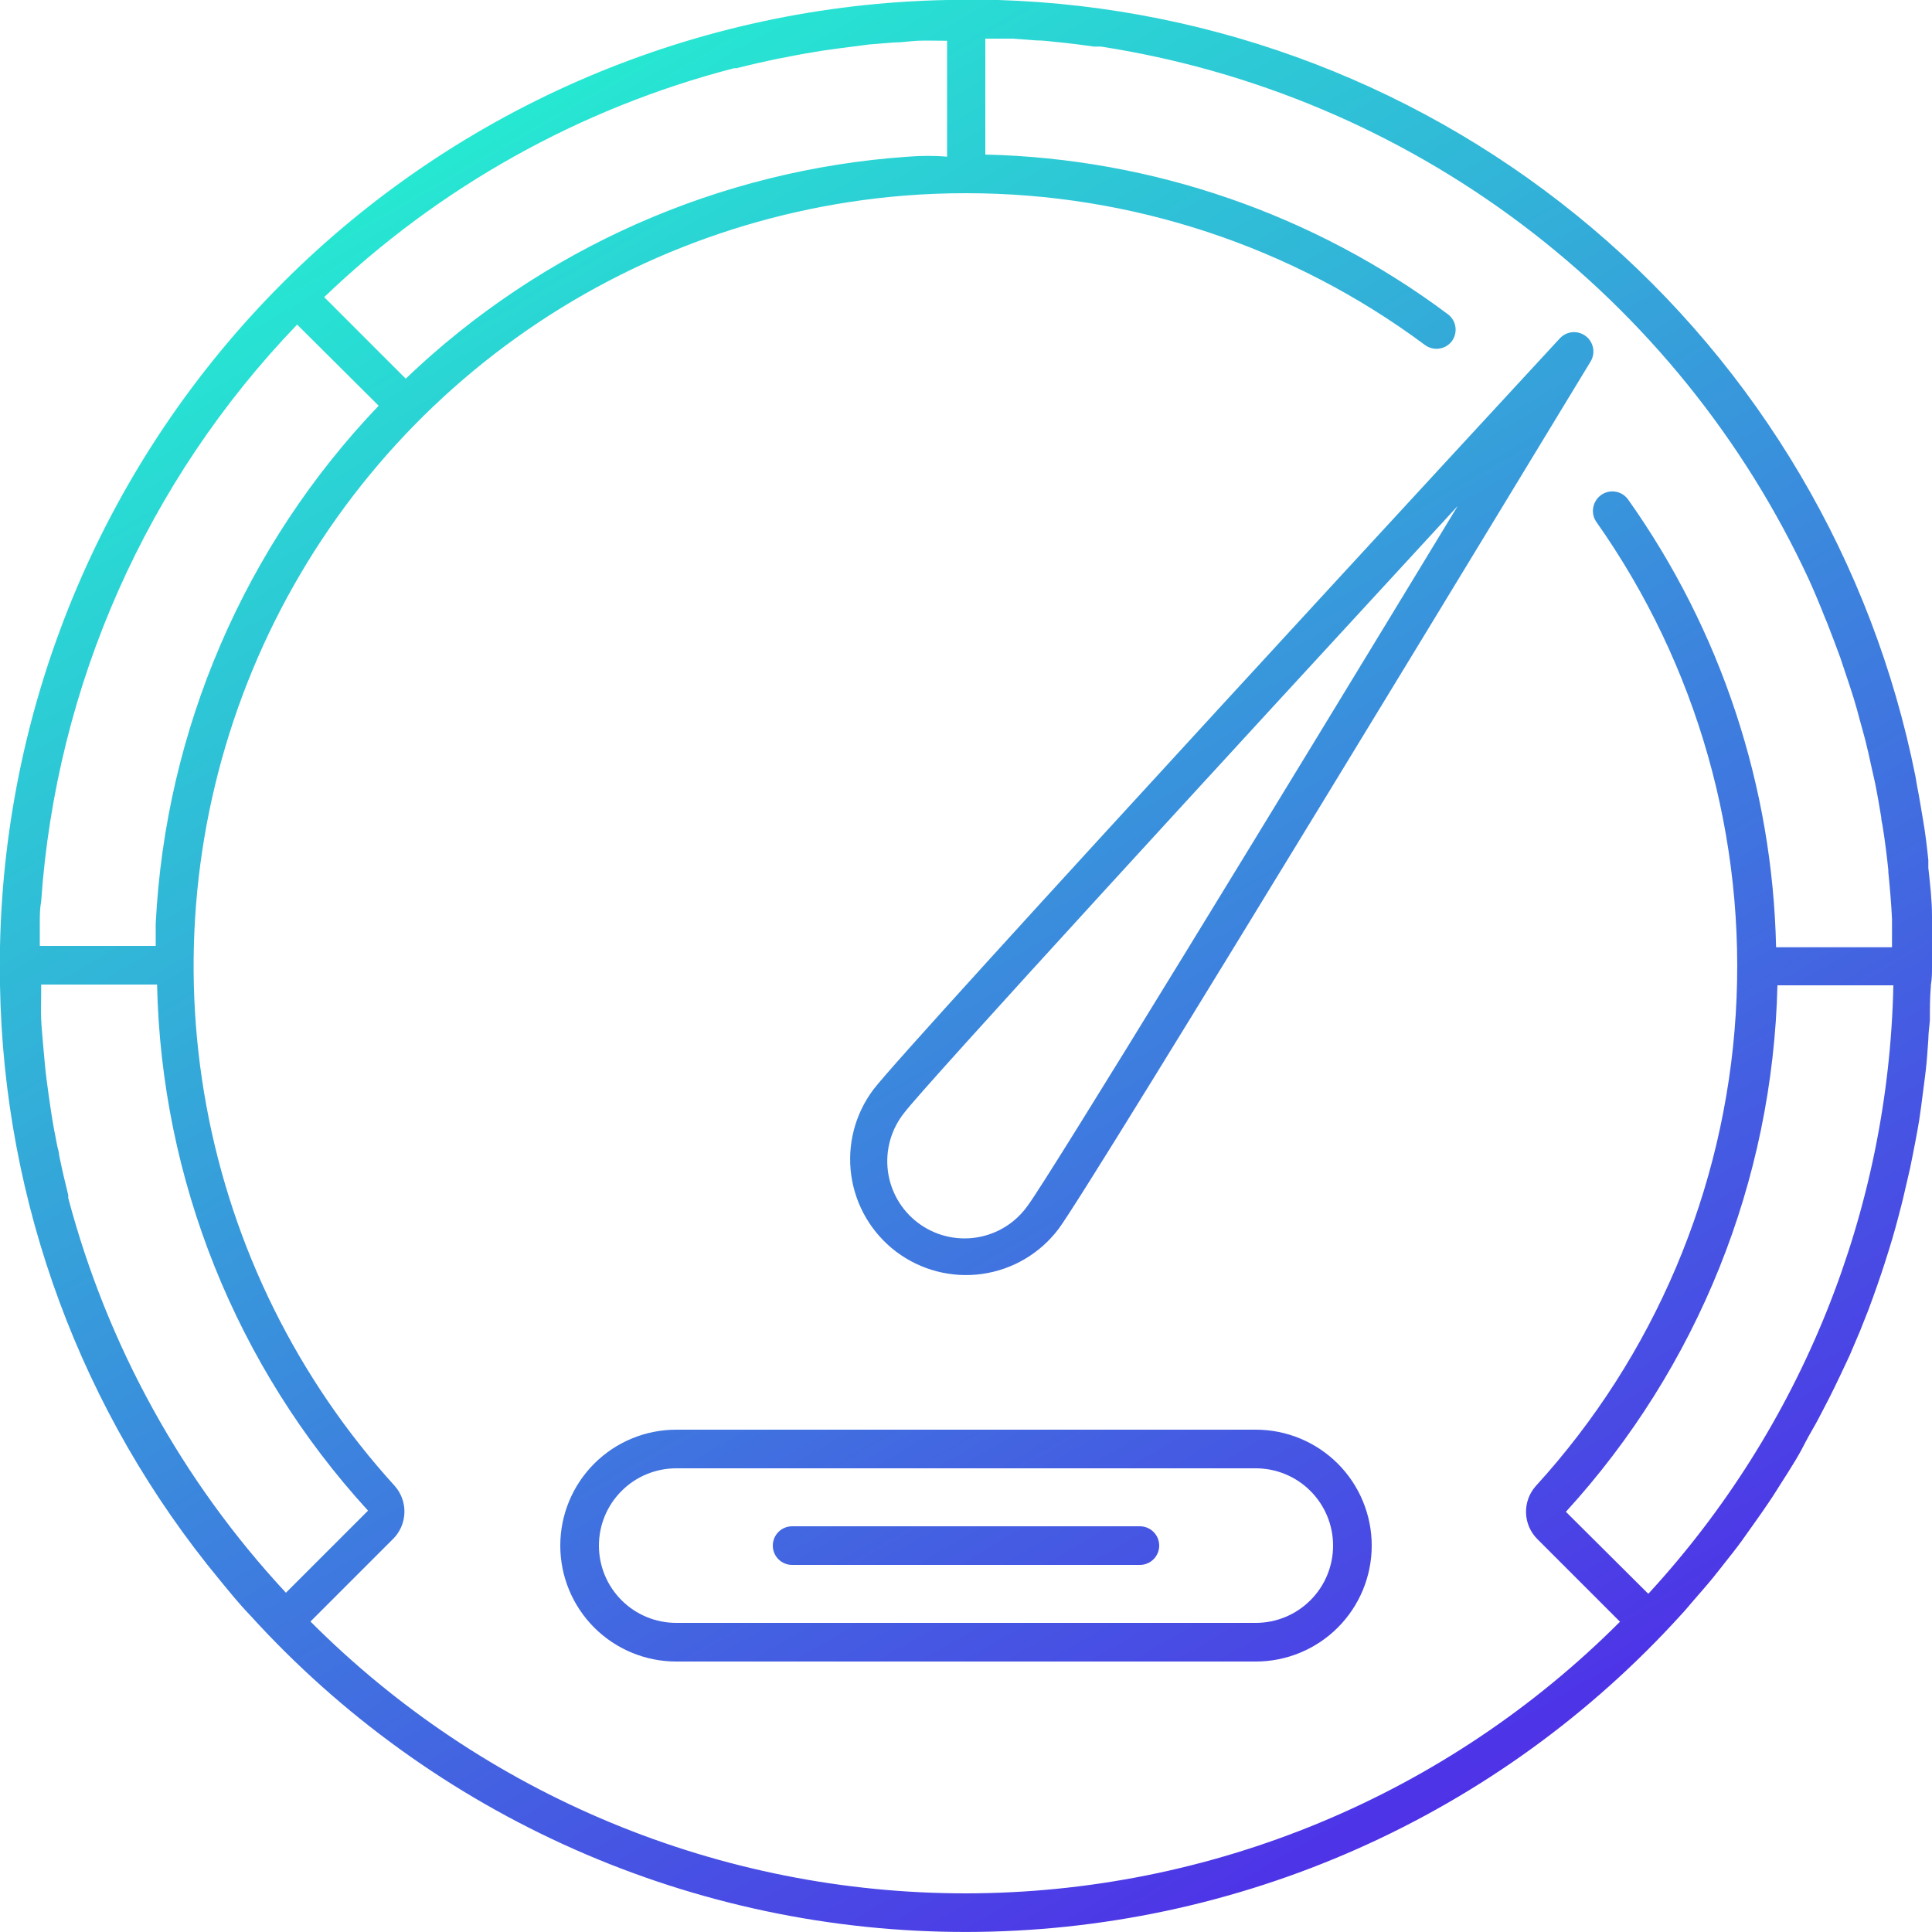
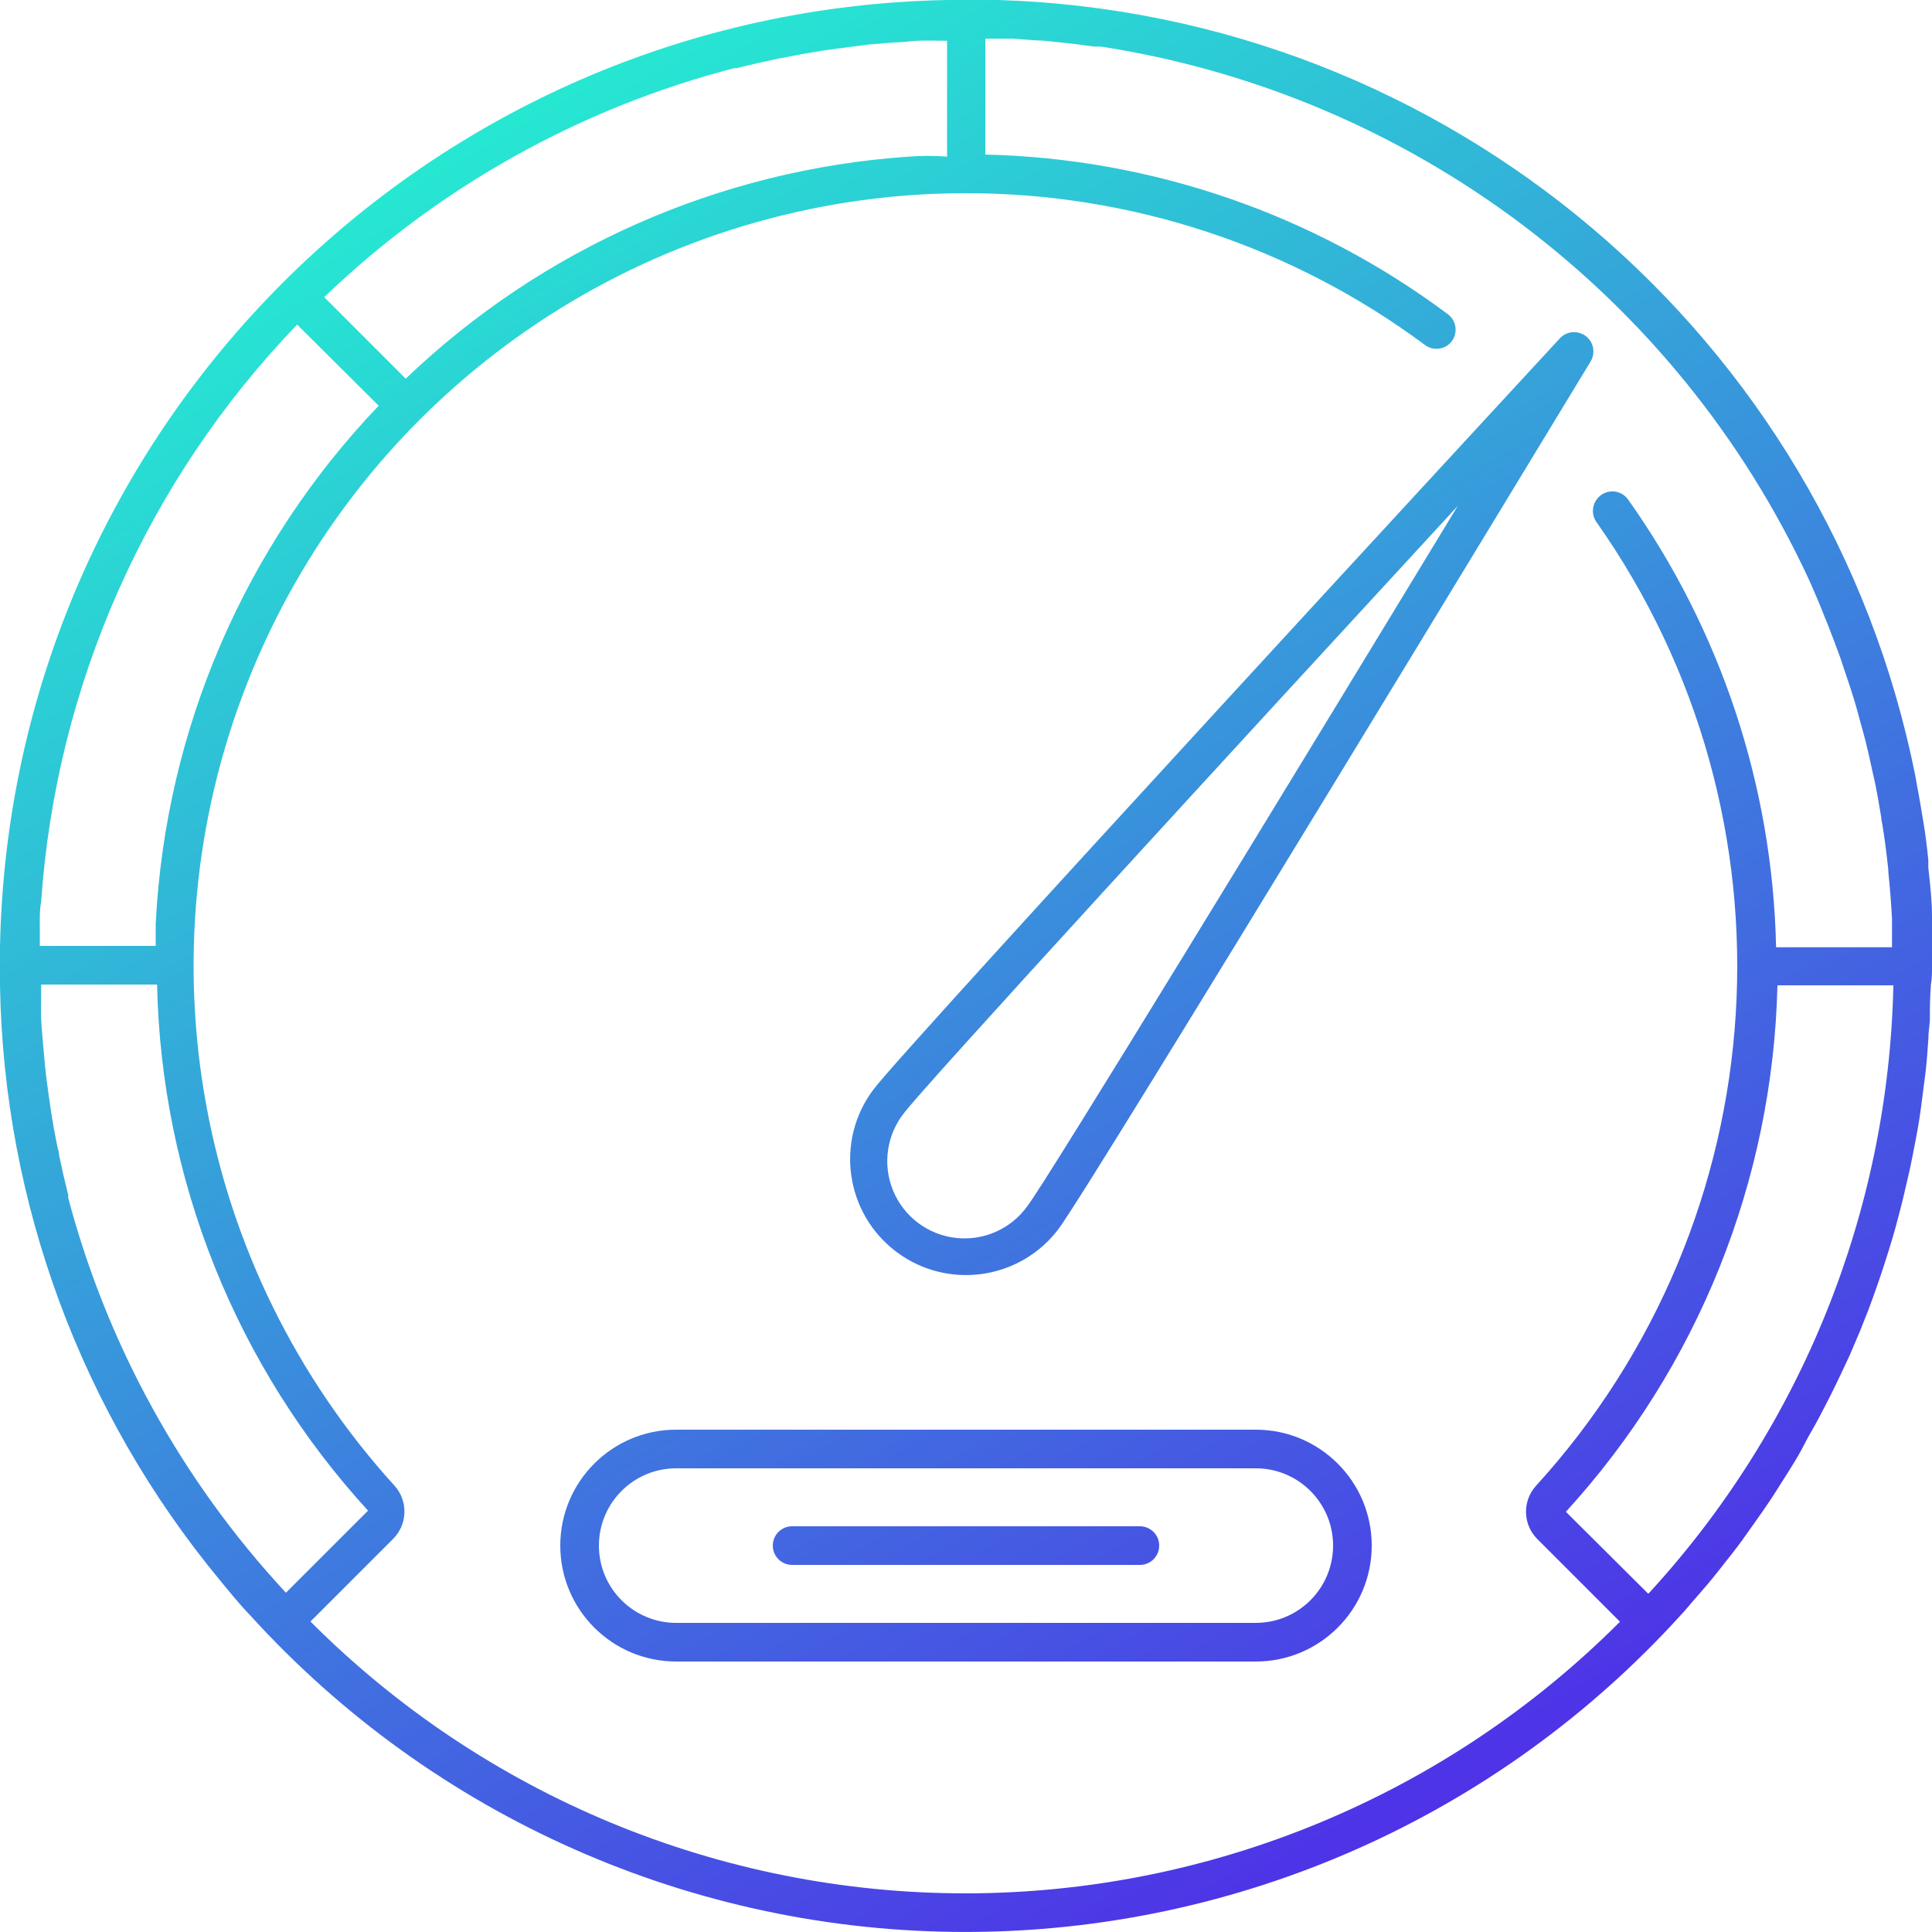
- <svg xmlns="http://www.w3.org/2000/svg" width="100" height="100" viewBox="0 0 100 100" fill="none">
-   <path d="M65 74H35C33.409 74 31.883 74.632 30.757 75.757C29.632 76.883 29 78.409 29 80C29 81.591 29.632 83.117 30.757 84.243C31.883 85.368 33.409 86 35 86H65C66.591 86 68.117 85.368 69.243 84.243C70.368 83.117 71 81.591 71 80C71 78.409 70.368 76.883 69.243 75.757C68.117 74.632 66.591 74 65 74ZM65 84H35C33.939 84 32.922 83.579 32.172 82.828C31.421 82.078 31 81.061 31 80C31 78.939 31.421 77.922 32.172 77.172C32.922 76.421 33.939 76 35 76H65C66.061 76 67.078 76.421 67.828 77.172C68.579 77.922 69 78.939 69 80C69 81.061 68.579 82.078 67.828 82.828C67.078 83.579 66.061 84 65 84ZM100 50.08V50C100 49.69 100 49.38 100 49.07V49C100 48.47 100 47.94 100 47.42C100 46.58 99.9 45.75 99.81 44.92C99.81 44.78 99.81 44.65 99.81 44.52C99.74 43.84 99.66 43.16 99.55 42.52C99.44 41.88 99.35 41.3 99.23 40.69L99.14 40.17C96.926 29.1 91.031 19.104 82.413 11.811C73.796 4.517 62.964 0.354 51.68 0H51H50.16H50H49.09H49C36.084 0.256 23.769 5.5 14.635 14.635C5.5 23.769 0.256 36.084 0 49V49.09C0 49.4 0 49.7 0 50C0 50.3 0 50.6 0 50.91V51C0.19 62.262 4.207 73.124 11.39 81.8C11.9 82.42 12.39 83.03 12.96 83.62C17.651 88.784 23.371 92.908 29.751 95.729C36.132 98.55 43.032 100.004 50.008 99.998C56.984 99.993 63.882 98.527 70.258 95.696C76.634 92.865 82.347 88.731 87.03 83.56C87.22 83.36 87.39 83.15 87.57 82.94C87.93 82.52 88.3 82.11 88.65 81.68C88.86 81.43 89.05 81.17 89.26 80.91C89.47 80.65 89.88 80.13 90.17 79.73L90.78 78.87C91.06 78.48 91.33 78.09 91.6 77.69C91.87 77.29 91.99 77.08 92.19 76.77C92.39 76.46 92.69 75.99 92.93 75.59C93.17 75.19 93.3 74.94 93.48 74.59C93.66 74.24 93.94 73.79 94.15 73.38C94.36 72.97 94.5 72.71 94.67 72.38C94.84 72.05 95.07 71.57 95.27 71.15C95.47 70.73 95.59 70.46 95.74 70.15L96.28 68.88L96.7 67.82C96.86 67.39 97.02 66.95 97.17 66.52C97.32 66.09 97.42 65.79 97.54 65.42C97.66 65.05 97.82 64.54 97.95 64.1C98.08 63.66 98.16 63.36 98.26 62.98C98.36 62.6 98.5 62.07 98.6 61.61C98.7 61.15 98.78 60.87 98.86 60.49C98.94 60.11 99.05 59.55 99.14 59.08C99.23 58.61 99.28 58.33 99.34 57.96C99.4 57.59 99.48 56.96 99.54 56.48C99.6 56 99.64 55.75 99.68 55.38C99.74 54.86 99.77 54.33 99.81 53.8C99.81 53.46 99.87 53.11 99.89 52.8C99.89 52.22 99.89 51.64 99.94 51.06V50.99C100 50.65 100 50.37 100 50.08ZM85.3 82.48L81.05 78.25C87.873 70.788 91.762 61.108 92 51H98C97.75 62.686 93.245 73.879 85.33 82.48H85.3ZM47 8.11C37.256 8.781 28.056 12.847 21 19.6L16.78 15.38C22.72 9.675 30.027 5.594 38 3.53H38.13C38.83 3.35 39.54 3.19 40.25 3.04L40.69 2.96C41.32 2.83 41.95 2.72 42.59 2.62L43.38 2.51L45 2.3L46.26 2.2C46.67 2.2 47.07 2.13 47.48 2.11C47.89 2.09 48.48 2.11 49.02 2.11V8.11C48.32 8.05 47.63 8.06 47 8.11ZM3.53 62C3.535 61.95 3.535 61.9 3.53 61.85C3.36 61.17 3.2 60.48 3.06 59.79C3.06 59.63 2.99 59.46 2.96 59.3C2.84 58.71 2.73 58.11 2.64 57.51L2.52 56.69C2.45 56.18 2.38 55.69 2.33 55.16C2.28 54.63 2.26 54.43 2.23 54.06C2.2 53.69 2.15 53.19 2.13 52.74C2.11 52.29 2.13 51.89 2.13 51.46C2.13 51.29 2.13 51.13 2.13 50.96H8.13C8.346 61.061 12.227 70.739 19.05 78.19L14.8 82.44C9.423 76.654 5.553 69.635 3.53 62ZM8.06 47.76C8.06 48.16 8.06 48.56 8.06 48.96H2.06C2.06 48.56 2.06 48.16 2.06 47.76C2.06 47.39 2.06 47.03 2.13 46.66C2.907 35.461 7.597 24.891 15.38 16.8L19.6 21C12.661 28.259 8.565 37.771 8.06 47.8V47.76ZM50 98C43.697 98.003 37.455 96.762 31.632 94.347C25.81 91.933 20.521 88.393 16.07 83.93L20.35 79.65C20.71 79.289 20.918 78.805 20.933 78.296C20.948 77.787 20.768 77.291 20.43 76.91C15.403 71.383 12.024 64.558 10.677 57.209C9.33 49.86 10.068 42.28 12.807 35.329C15.547 28.378 20.179 22.333 26.178 17.879C32.177 13.425 39.303 10.741 46.75 10.13C47.84 10.04 48.92 10 50 10C58.559 9.995 66.892 12.751 73.76 17.86C73.957 18.005 74.2 18.072 74.443 18.05C74.686 18.028 74.913 17.918 75.08 17.74C75.174 17.638 75.245 17.517 75.29 17.385C75.334 17.254 75.351 17.115 75.339 16.976C75.327 16.838 75.286 16.704 75.219 16.582C75.152 16.461 75.06 16.354 74.95 16.27C68.02 11.091 59.649 8.201 51 8V2H52.43L53.61 2.09C53.98 2.09 54.36 2.14 54.73 2.18C55.36 2.24 55.99 2.32 56.62 2.41H56.98C64.888 3.636 72.371 6.796 78.765 11.609C85.159 16.422 90.265 22.739 93.63 30C93.93 30.667 94.21 31.333 94.47 32C94.53 32.13 94.58 32.26 94.63 32.39C94.84 32.93 95.05 33.48 95.25 34.03L95.5 34.78C95.65 35.22 95.8 35.67 95.94 36.12C96.08 36.57 96.15 36.85 96.25 37.22C96.35 37.59 96.45 37.93 96.54 38.28C96.63 38.63 96.77 39.23 96.87 39.71L97.05 40.51C97.17 41.1 97.27 41.69 97.37 42.29C97.37 42.46 97.43 42.63 97.45 42.8C97.57 43.54 97.66 44.28 97.74 45.04C97.74 45.04 97.74 45.1 97.74 45.14C97.82 45.94 97.89 46.75 97.93 47.56C97.93 47.67 97.93 47.78 97.93 47.89C97.93 48.27 97.93 48.65 97.93 49.03H91.93C91.751 40.707 89.079 32.628 84.26 25.84C84.163 25.709 84.036 25.604 83.89 25.533C83.743 25.462 83.582 25.429 83.419 25.435C83.257 25.441 83.098 25.486 82.957 25.567C82.816 25.648 82.697 25.762 82.61 25.9C82.504 26.062 82.448 26.252 82.448 26.445C82.448 26.639 82.504 26.828 82.61 26.99C87.858 34.422 90.409 43.424 89.841 52.504C89.274 61.585 85.622 70.199 79.49 76.92C79.152 77.301 78.972 77.797 78.987 78.306C79.002 78.815 79.21 79.299 79.57 79.66L83.85 83.94C79.407 88.391 74.131 91.924 68.323 94.337C62.515 96.749 56.289 97.994 50 98ZM46.39 64.79C47.661 65.747 49.259 66.16 50.834 65.939C52.409 65.718 53.832 64.88 54.79 63.61C56.46 61.39 81.27 20.45 82.33 18.71C82.459 18.497 82.503 18.244 82.455 18C82.407 17.756 82.27 17.538 82.07 17.39C81.873 17.243 81.627 17.173 81.382 17.195C81.137 17.218 80.908 17.33 80.74 17.51C79.35 19.01 46.88 54.17 45.21 56.39C44.253 57.661 43.84 59.259 44.061 60.834C44.282 62.409 45.12 63.832 46.39 64.79ZM46.81 57.59C47.88 56.17 63.49 39.17 75.45 26.19C66.29 41.28 54.26 60.99 53.19 62.41C52.881 62.847 52.486 63.218 52.031 63.501C51.575 63.783 51.068 63.971 50.538 64.053C50.009 64.135 49.468 64.11 48.948 63.979C48.429 63.849 47.941 63.615 47.513 63.292C47.086 62.969 46.727 62.563 46.459 62.099C46.192 61.635 46.02 61.122 45.954 60.59C45.889 60.058 45.931 59.518 46.078 59.003C46.225 58.488 46.474 58.007 46.81 57.59ZM60 80C60 80.265 59.895 80.52 59.707 80.707C59.52 80.895 59.265 81 59 81H41C40.735 81 40.48 80.895 40.293 80.707C40.105 80.52 40 80.265 40 80C40 79.735 40.105 79.48 40.293 79.293C40.48 79.105 40.735 79 41 79H59C59.265 79 59.52 79.105 59.707 79.293C59.895 79.48 60 79.735 60 80Z" fill="url(#paint0_linear_135_10)" />
+ <svg xmlns="http://www.w3.org/2000/svg" width="100" height="100" fill="none">
+   <path d="M65 74H35a6 6 0 000 12h30a6 6 0 000-12zm0 10H35a4 4 0 110-8h30a4 4 0 110 8zm35-33.92v-2.66c0-.84-.1-1.67-.19-2.5v-.4c-.07-.68-.15-1.36-.26-2-.11-.64-.2-1.22-.32-1.83l-.09-.52A50 50 0 0051.68 0H49A50 50 0 000 49v2a49.61 49.61 0 0011.39 30.8c.51.62 1 1.23 1.57 1.82a50 50 0 0074.07-.06c.19-.2.36-.41.54-.62.36-.42.73-.83 1.08-1.26.21-.25.4-.51.61-.77.21-.26.62-.78.91-1.18l.61-.86c.28-.39.55-.78.82-1.18.27-.4.39-.61.59-.92.2-.31.5-.78.74-1.18.24-.4.37-.65.55-1 .18-.35.46-.8.67-1.21.21-.41.35-.67.52-1 .17-.33.4-.81.6-1.23.2-.42.32-.69.47-1l.54-1.27.42-1.06c.16-.43.32-.87.47-1.3a56.71 56.71 0 00.78-2.42c.13-.44.21-.74.31-1.12.1-.38.24-.91.34-1.37.1-.46.18-.74.26-1.12.08-.38.19-.94.28-1.41.09-.47.14-.75.2-1.12.06-.37.14-1 .2-1.48s.1-.73.14-1.1c.06-.52.09-1.05.13-1.58 0-.34.06-.69.08-1 0-.58 0-1.16.05-1.74v-.07c.06-.34.06-.62.06-.91zm-14.7 32.4l-4.25-4.23A41.84 41.84 0 0092 51h6a48 48 0 01-12.67 31.48h-.03zM47 8.11A41.75 41.75 0 0021 19.6l-4.22-4.22A48 48 0 0138 3.53h.13c.7-.18 1.41-.34 2.12-.49l.44-.08c.63-.13 1.26-.24 1.9-.34l.79-.11L45 2.3l1.26-.1c.41 0 .81-.07 1.22-.09.41-.02 1 0 1.54 0v6c-.7-.06-1.39-.05-2.02 0zM3.53 62a.83.83 0 000-.15c-.17-.68-.33-1.37-.47-2.06 0-.16-.07-.33-.1-.49-.12-.59-.23-1.19-.32-1.79l-.12-.82c-.07-.51-.14-1-.19-1.53-.05-.53-.07-.73-.1-1.1-.03-.37-.08-.87-.1-1.32-.02-.45 0-.85 0-1.28v-.5h6a41.64 41.64 0 0010.92 27.23l-4.25 4.25A48.14 48.14 0 013.53 62zm4.53-14.24v1.2h-6v-1.2c0-.37 0-.73.07-1.1A47.85 47.85 0 0115.38 16.8L19.6 21A41.83 41.83 0 008.06 47.8v-.04zM50 98a47.89 47.89 0 01-33.93-14.07l4.28-4.28a2 2 0 00.08-2.74 40 40 0 0126.32-66.78c1.09-.09 2.17-.13 3.25-.13a39.77 39.77 0 0123.76 7.86 1 1 0 001.32-.12 1 1 0 00-.13-1.47A41.62 41.62 0 0051 8V2h1.43l1.18.09c.37 0 .75.05 1.12.09.63.06 1.26.14 1.89.23h.36A48.6 48.6 0 0193.63 30c.3.667.58 1.333.84 2 .06.13.11.26.16.39.21.54.42 1.09.62 1.64l.25.75c.15.44.3.89.44 1.34.14.45.21.73.31 1.1.1.37.2.71.29 1.06.09.35.23.95.33 1.43l.18.8c.12.59.22 1.18.32 1.78 0 .17.06.34.08.51.12.74.21 1.48.29 2.24v.1c.08.8.15 1.61.19 2.42v1.47h-6a41.6 41.6 0 00-7.67-23.19 1 1 0 00-1.65.06 1 1 0 000 1.09 39.92 39.92 0 01-3.12 49.93 2 2 0 00.08 2.74l4.28 4.28A47.89 47.89 0 0150 98zm-3.61-33.21a6 6 0 008.4-1.18c1.67-2.22 26.48-43.16 27.54-44.9a1 1 0 00-.948-1.515 1 1 0 00-.642.315c-1.39 1.5-33.86 36.66-35.53 38.88a6 6 0 001.18 8.4zm.42-7.2c1.07-1.42 16.68-18.42 28.64-31.4-9.16 15.09-21.19 34.8-22.26 36.22a4 4 0 11-6.38-4.82zM60 80a1 1 0 01-1 1H41a1 1 0 010-2h18a1 1 0 011 1z" fill="url(#paint0_linear_135_10)" />
  <defs>
    <linearGradient id="paint0_linear_135_10" x1="25" y1="6.7" x2="75" y2="93.31" gradientUnits="userSpaceOnUse">
      <stop stop-color="#26E8D2" />
      <stop offset="1" stop-color="#4E32E7" />
    </linearGradient>
  </defs>
</svg>
